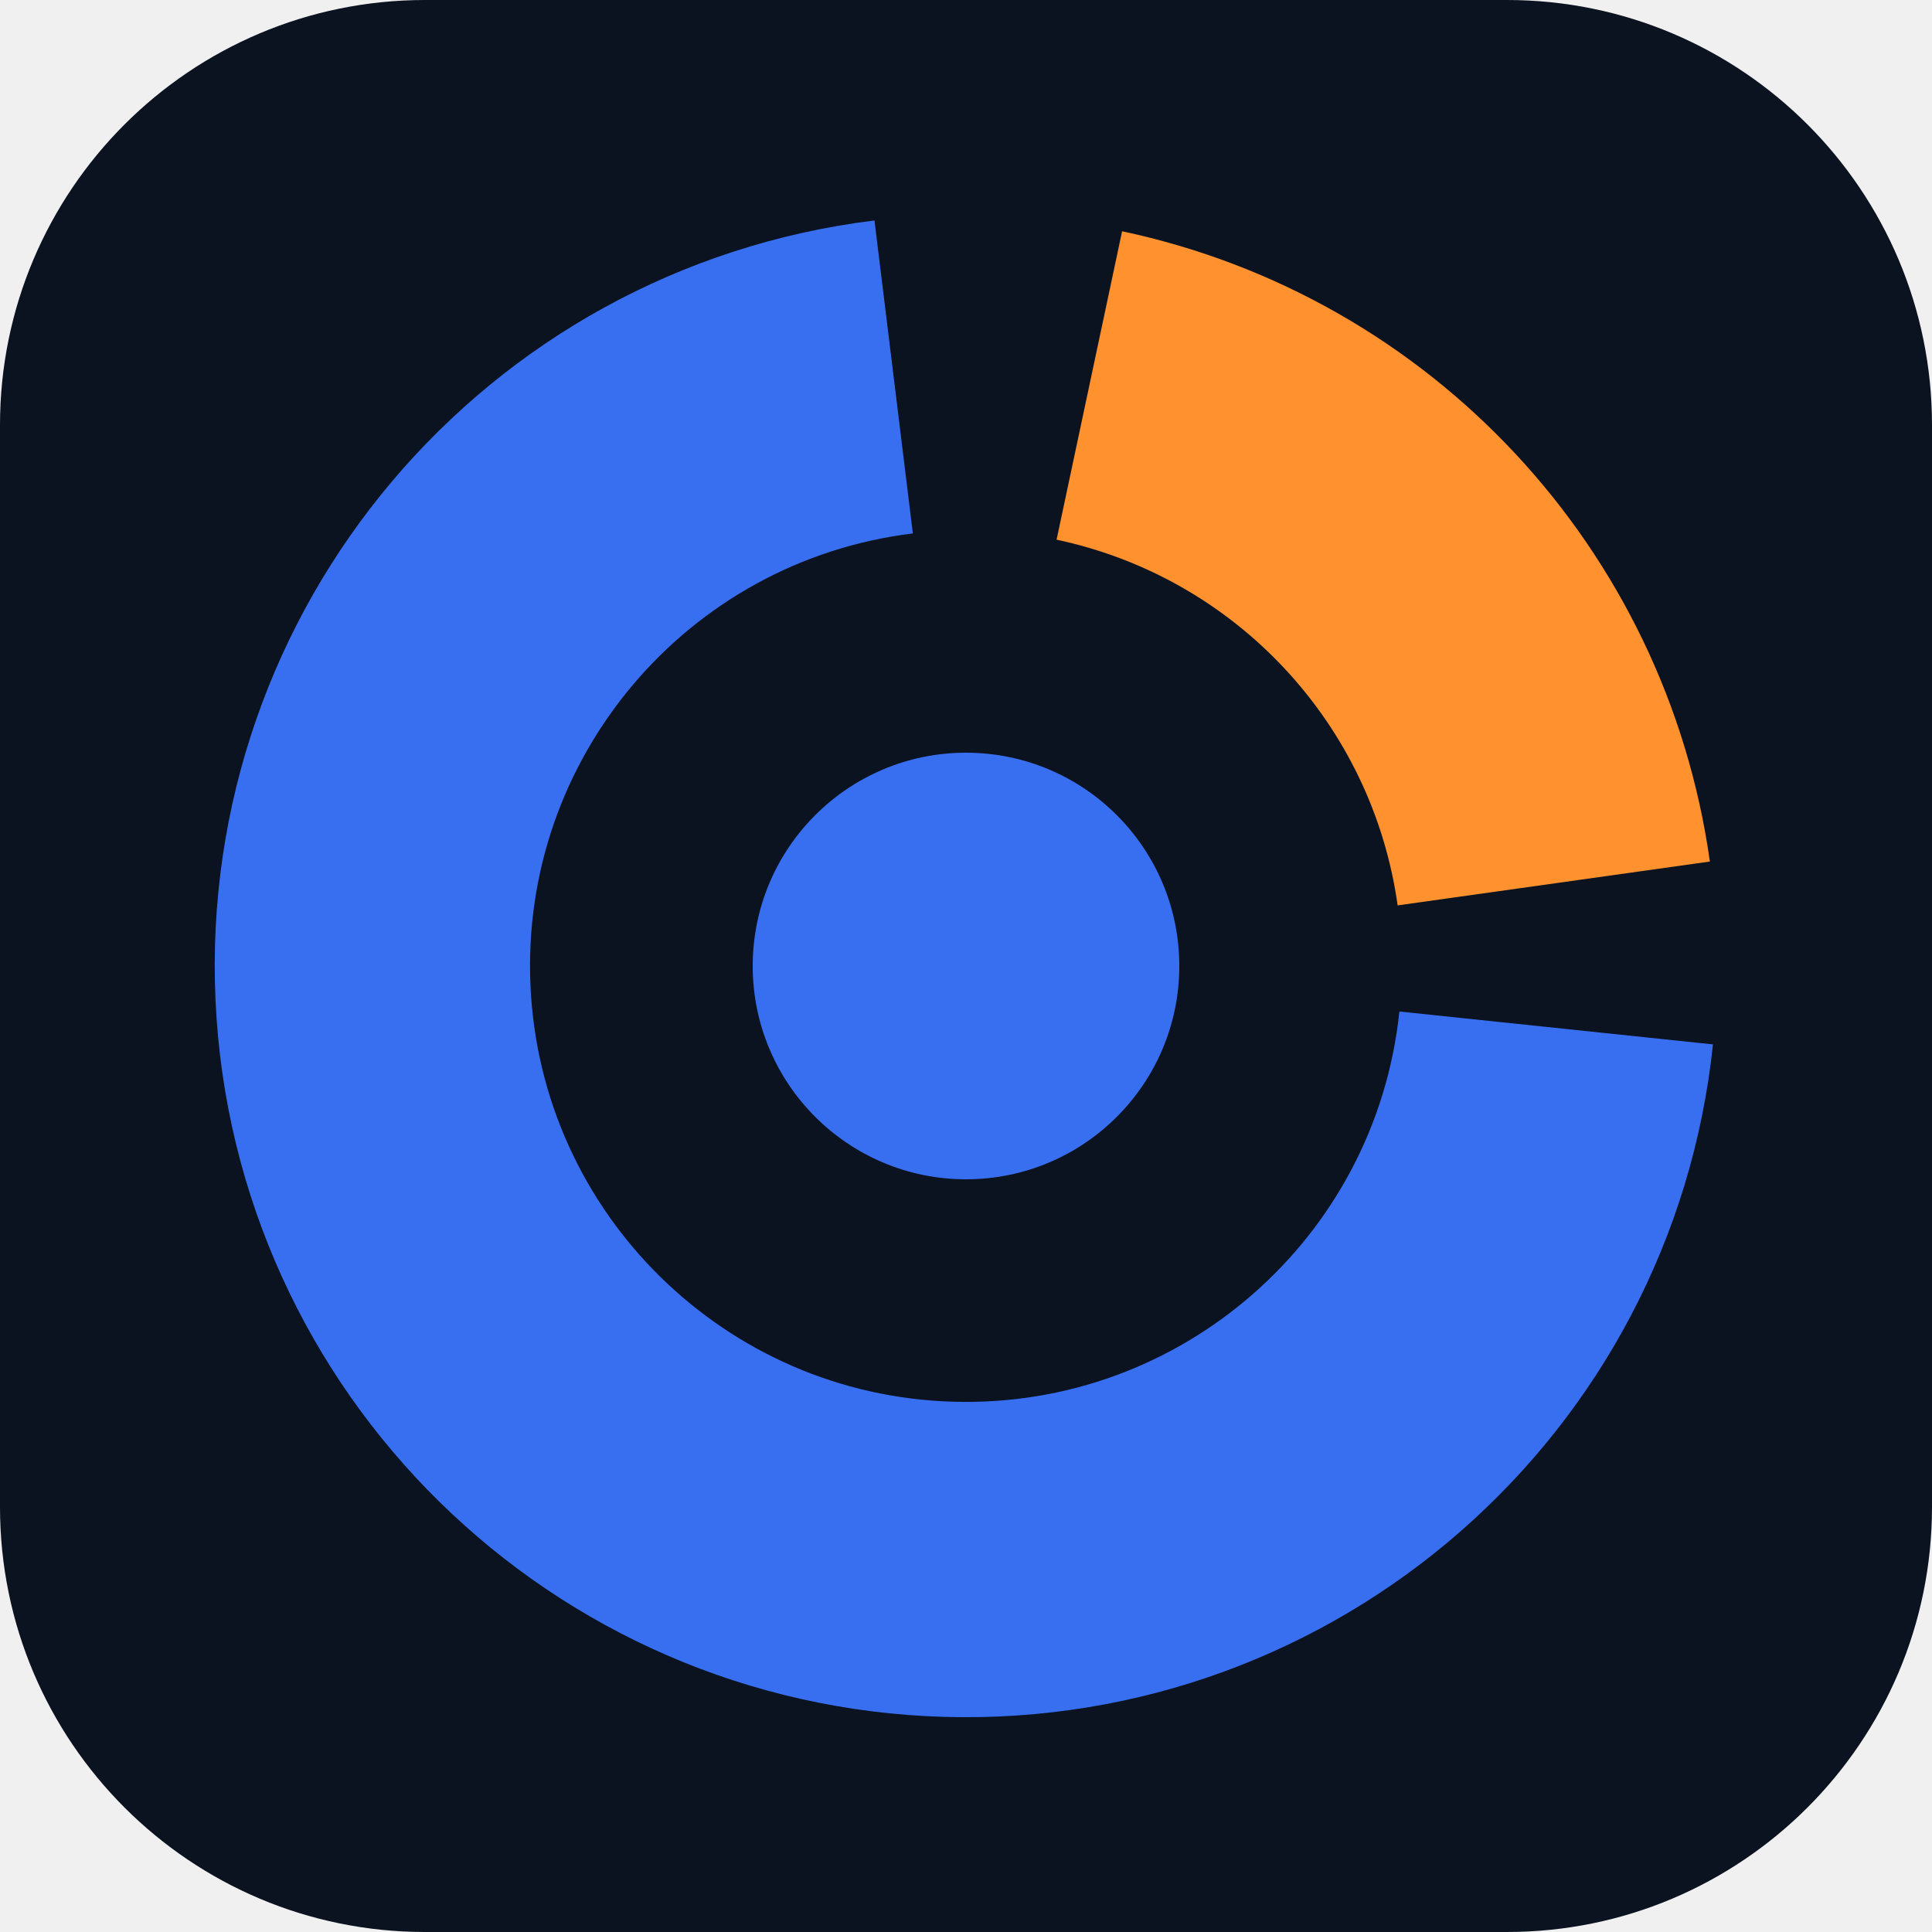
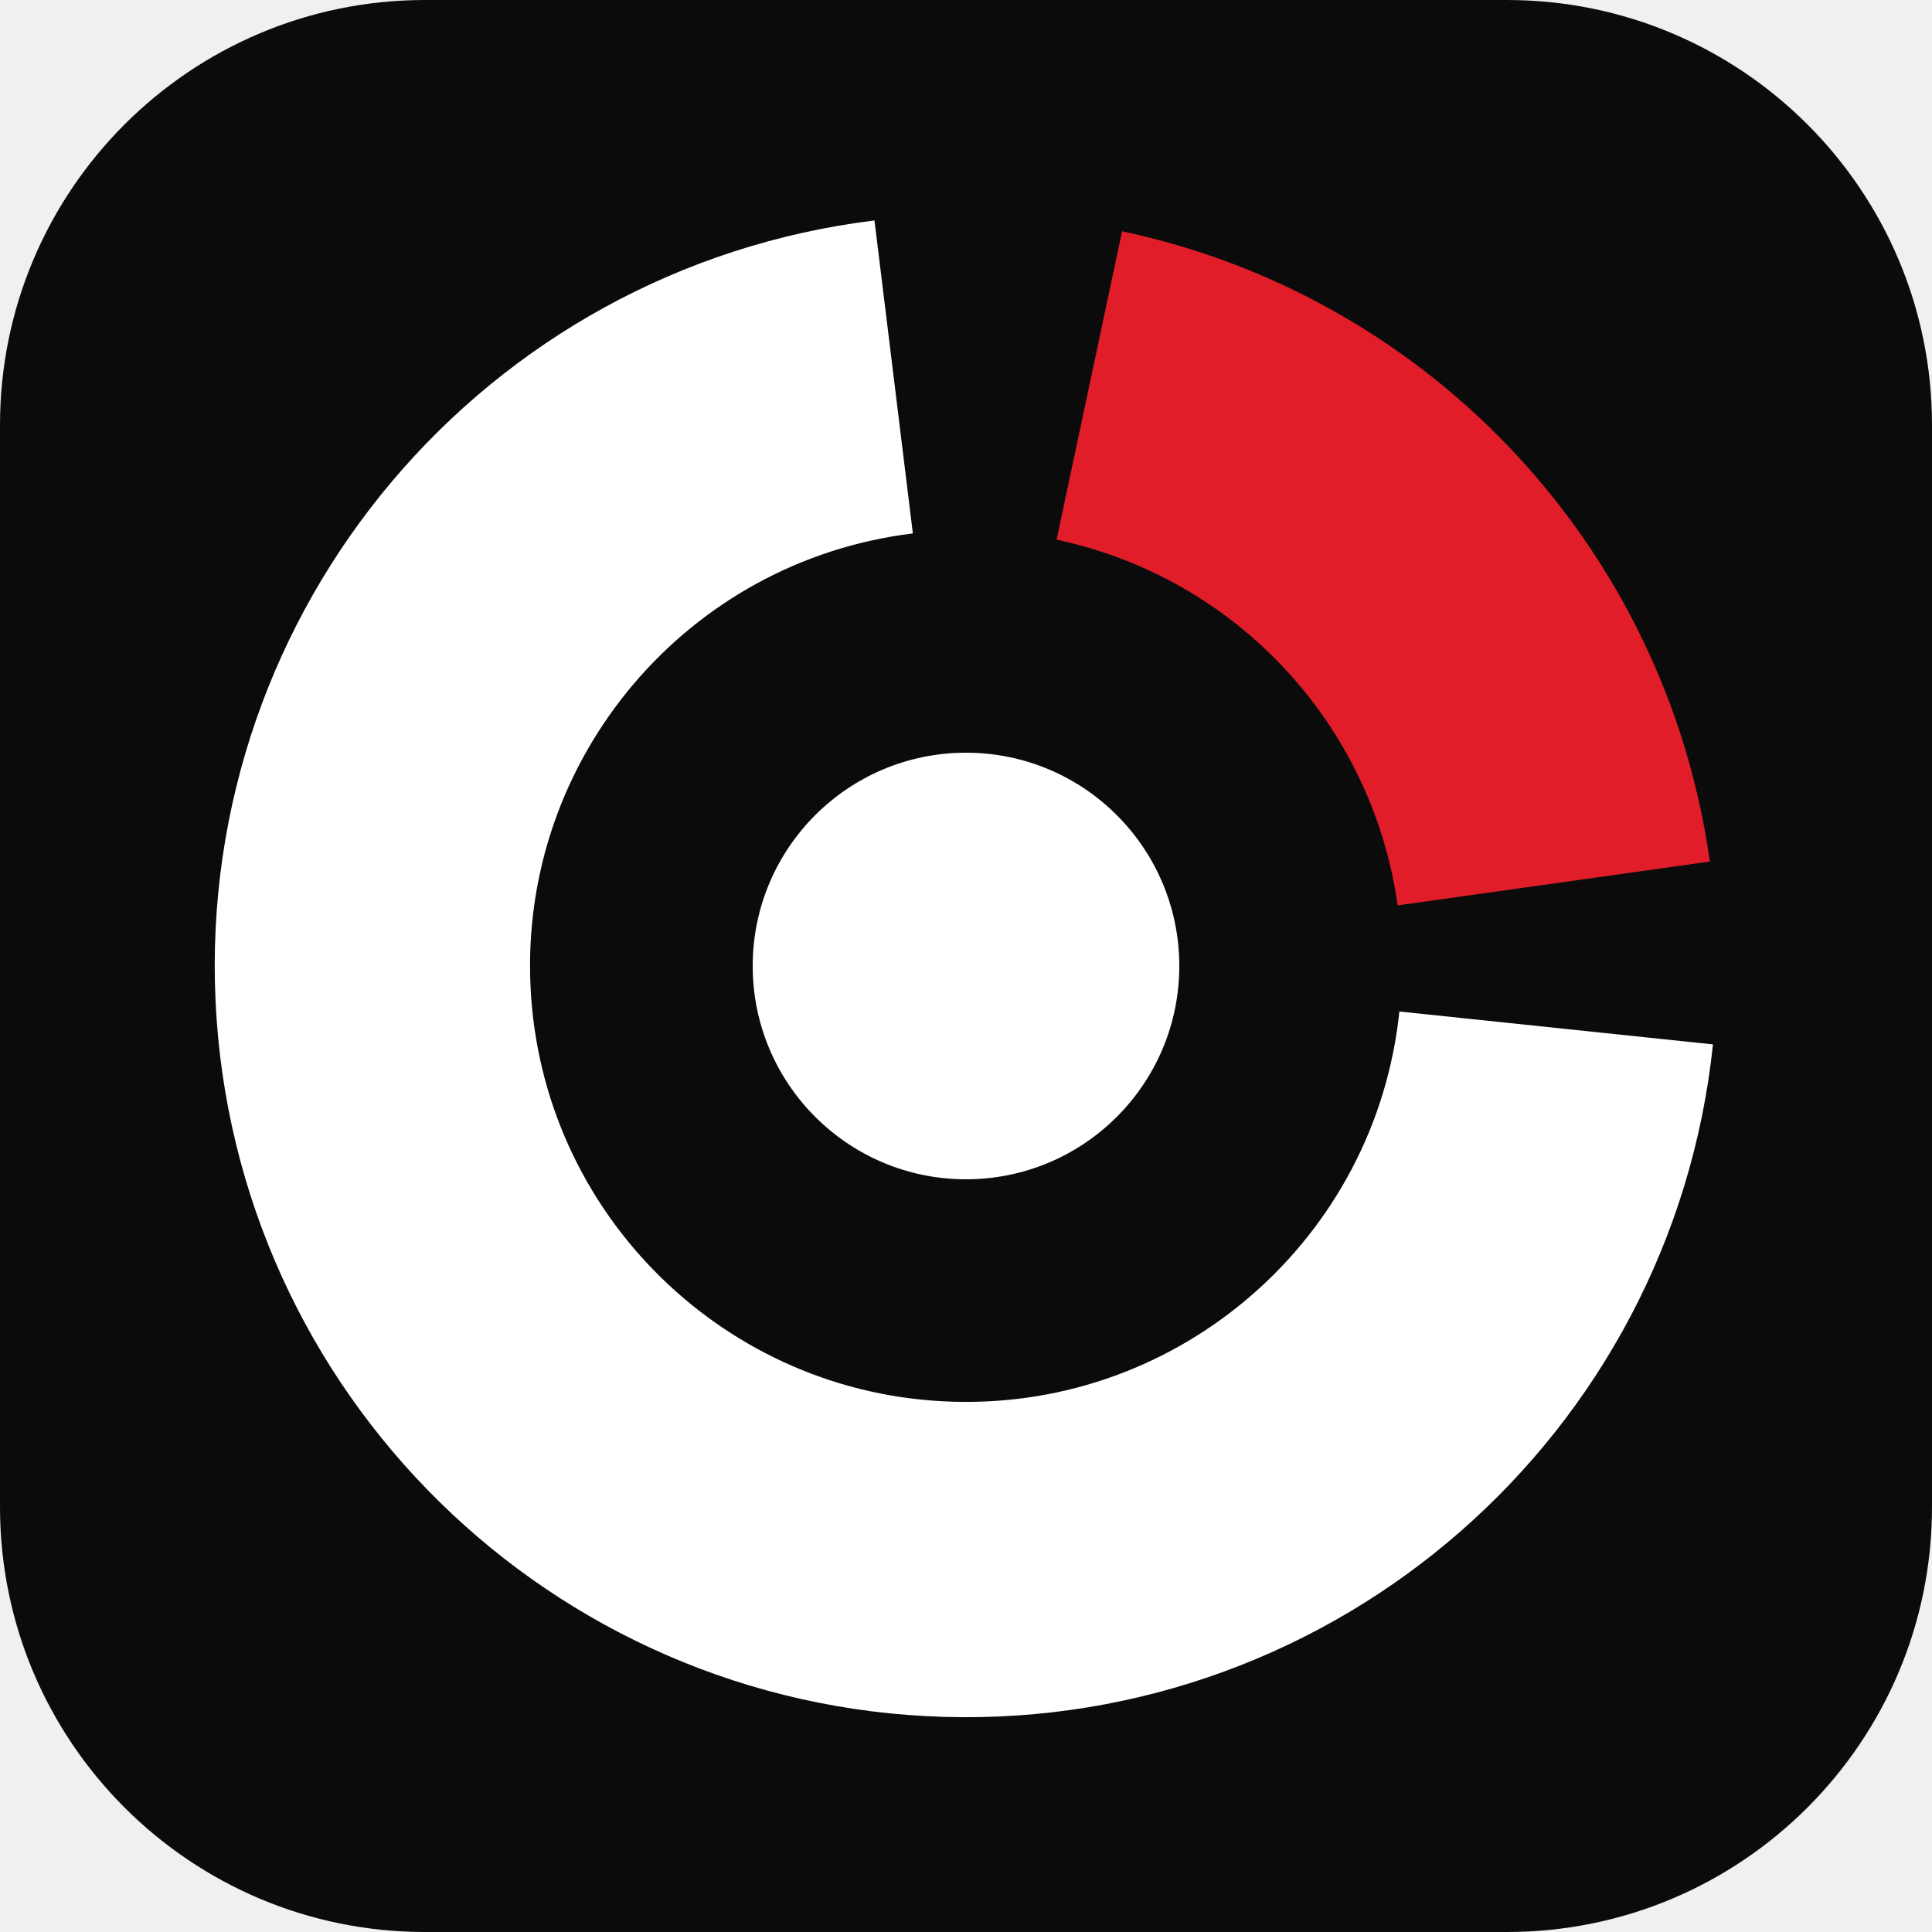
<svg xmlns="http://www.w3.org/2000/svg" viewBox="0 0 100 100" width="800" height="800">
-   <rect width="100" height="100" rx="22" fill="#0b1220" />
+   <rect width="100" height="100" rx="22" fill="#0b0b0b" />
  <g transform="translate(2 2) scale(.96)">
-     <path d="M46.1 18.24A32 32 0 1 0 81.82 53.34" stroke="#386ff1" stroke-width="17" fill="none" />
-     <path d="M56.65 18.7A32 32 0 0 1 81.69 45.55" stroke="#ff922f" stroke-width="17" fill="none" />
-     <circle cx="50" cy="50" r="11.5" fill="#386ff1" />
+     <path d="M46.1 18.24A32 32 0 1 0 81.82 53.34" stroke="#ffffff" stroke-width="17" fill="none" />
+     <path d="M56.65 18.7A32 32 0 0 1 81.69 45.55" stroke="#e11d2a" stroke-width="17" fill="none" />
+     <circle cx="50" cy="50" r="11.5" fill="#ffffff" />
  </g>
</svg>
